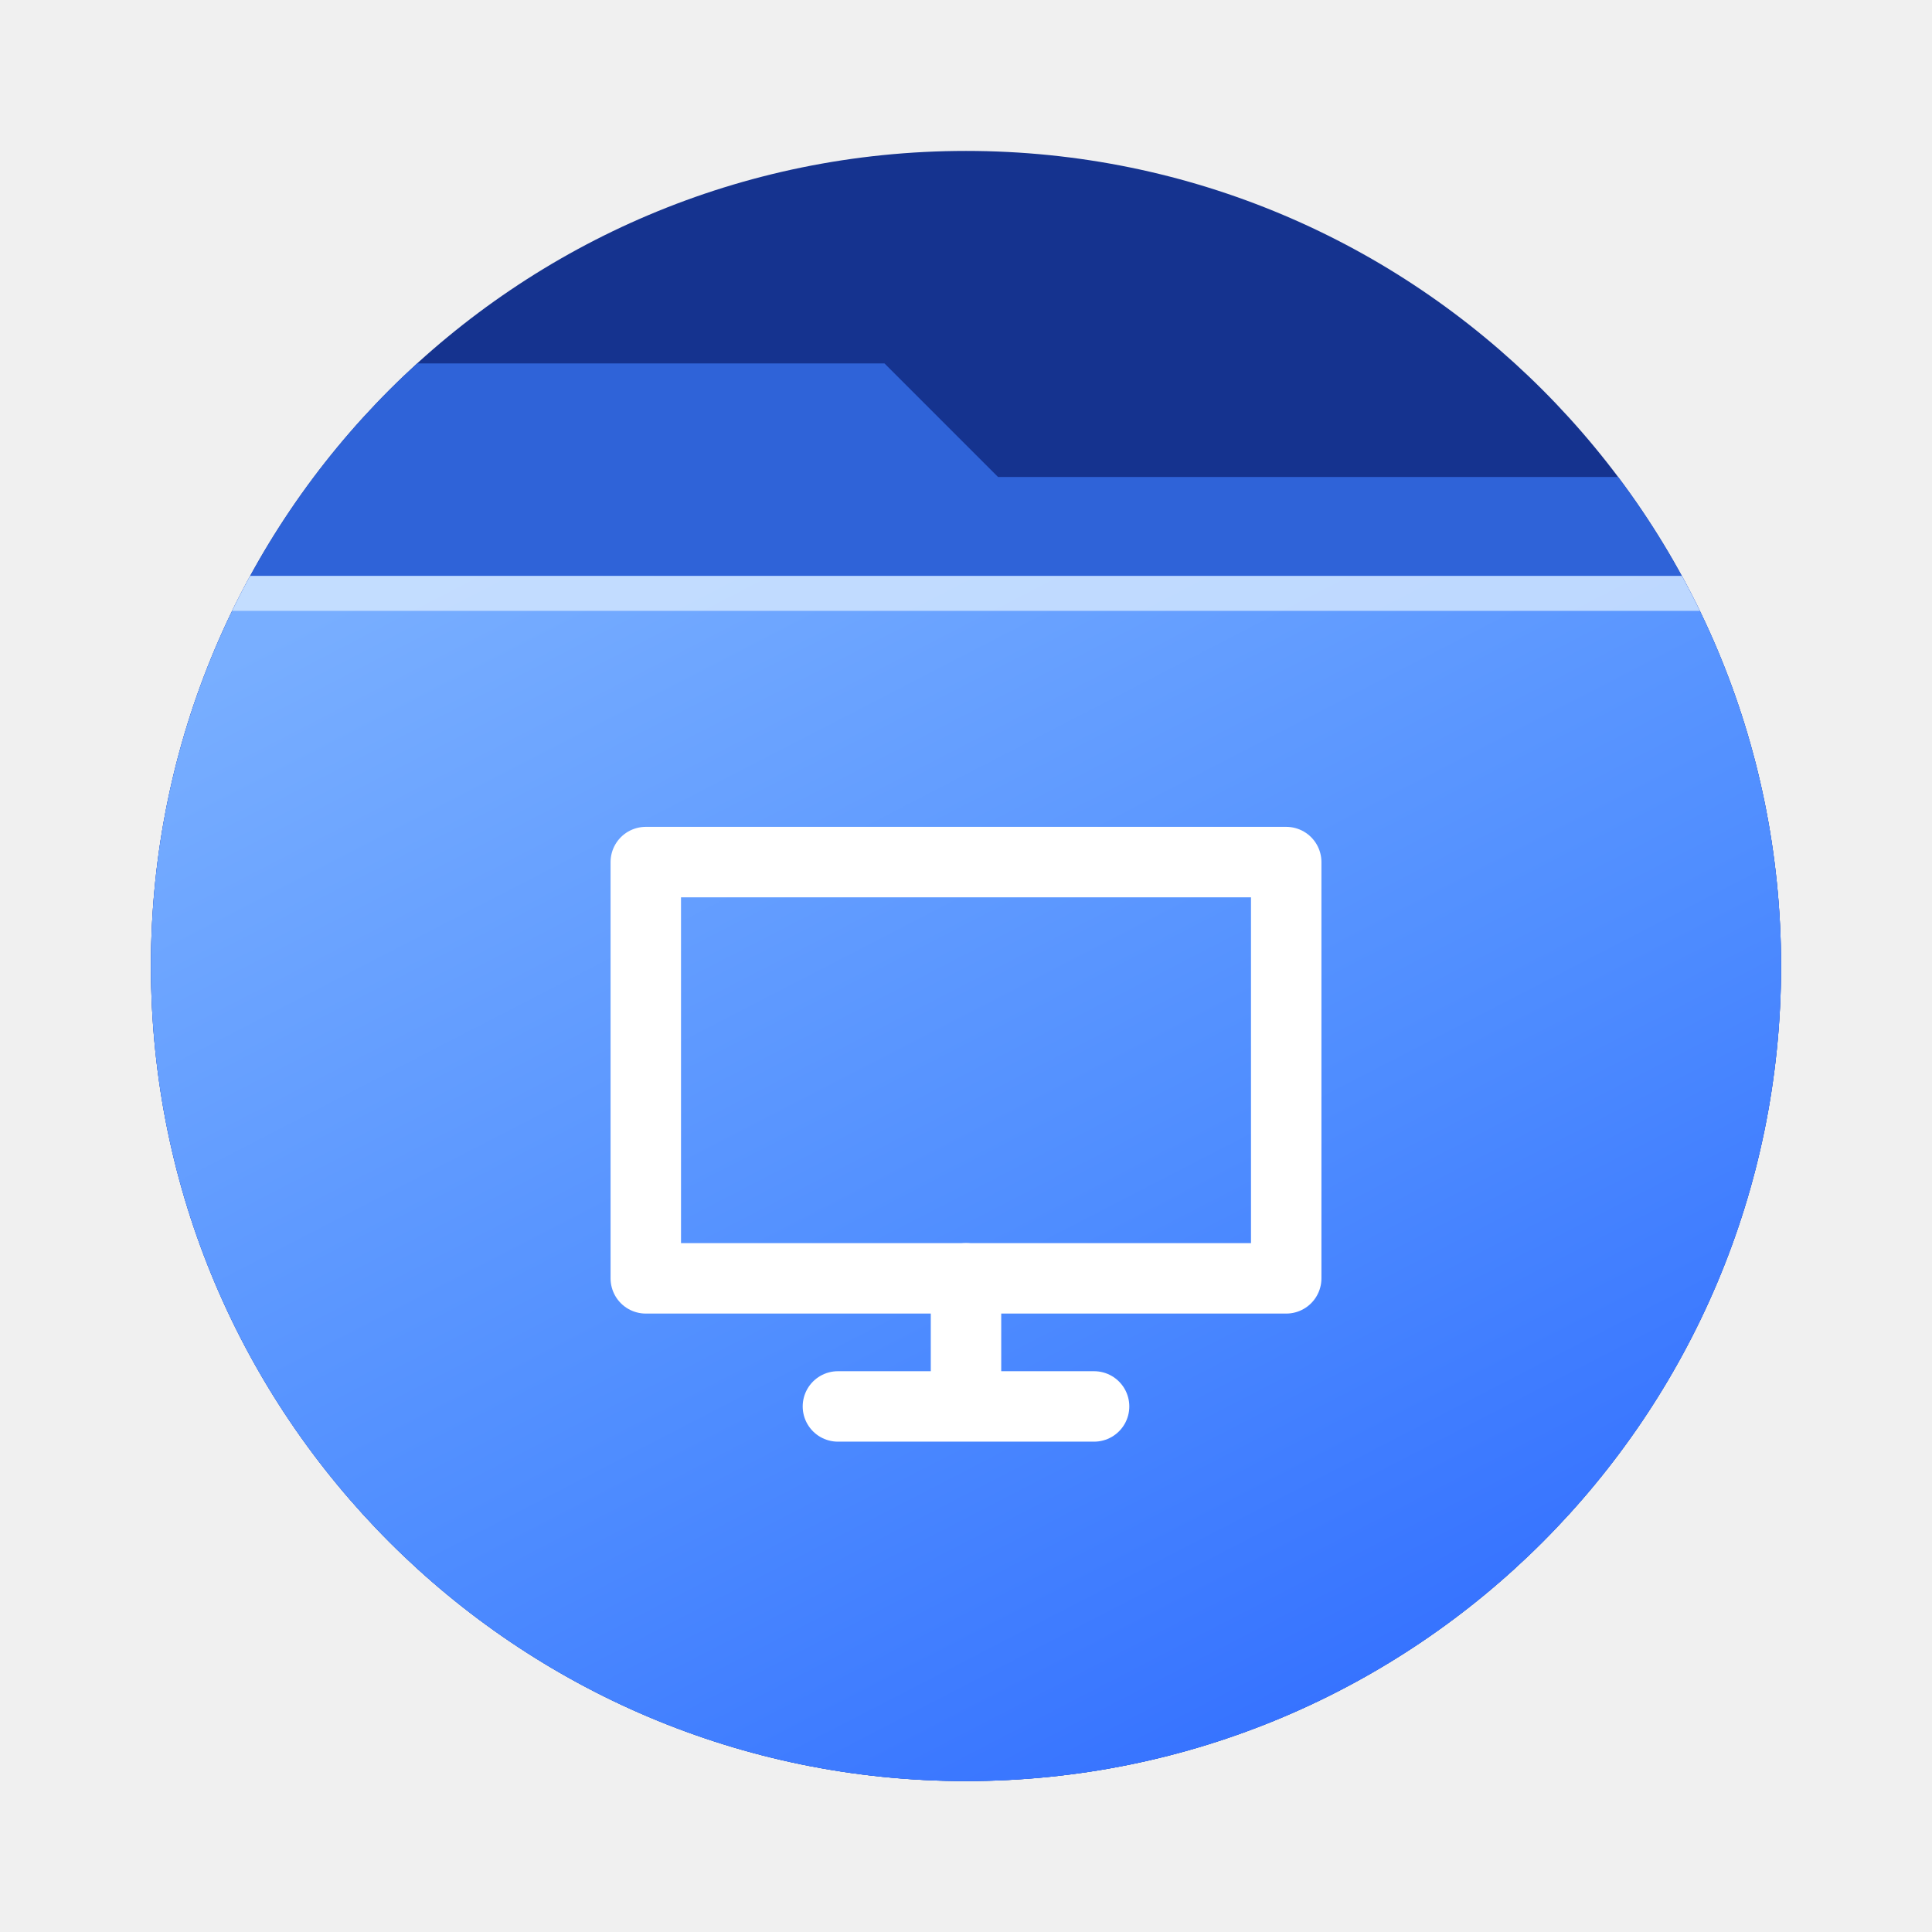
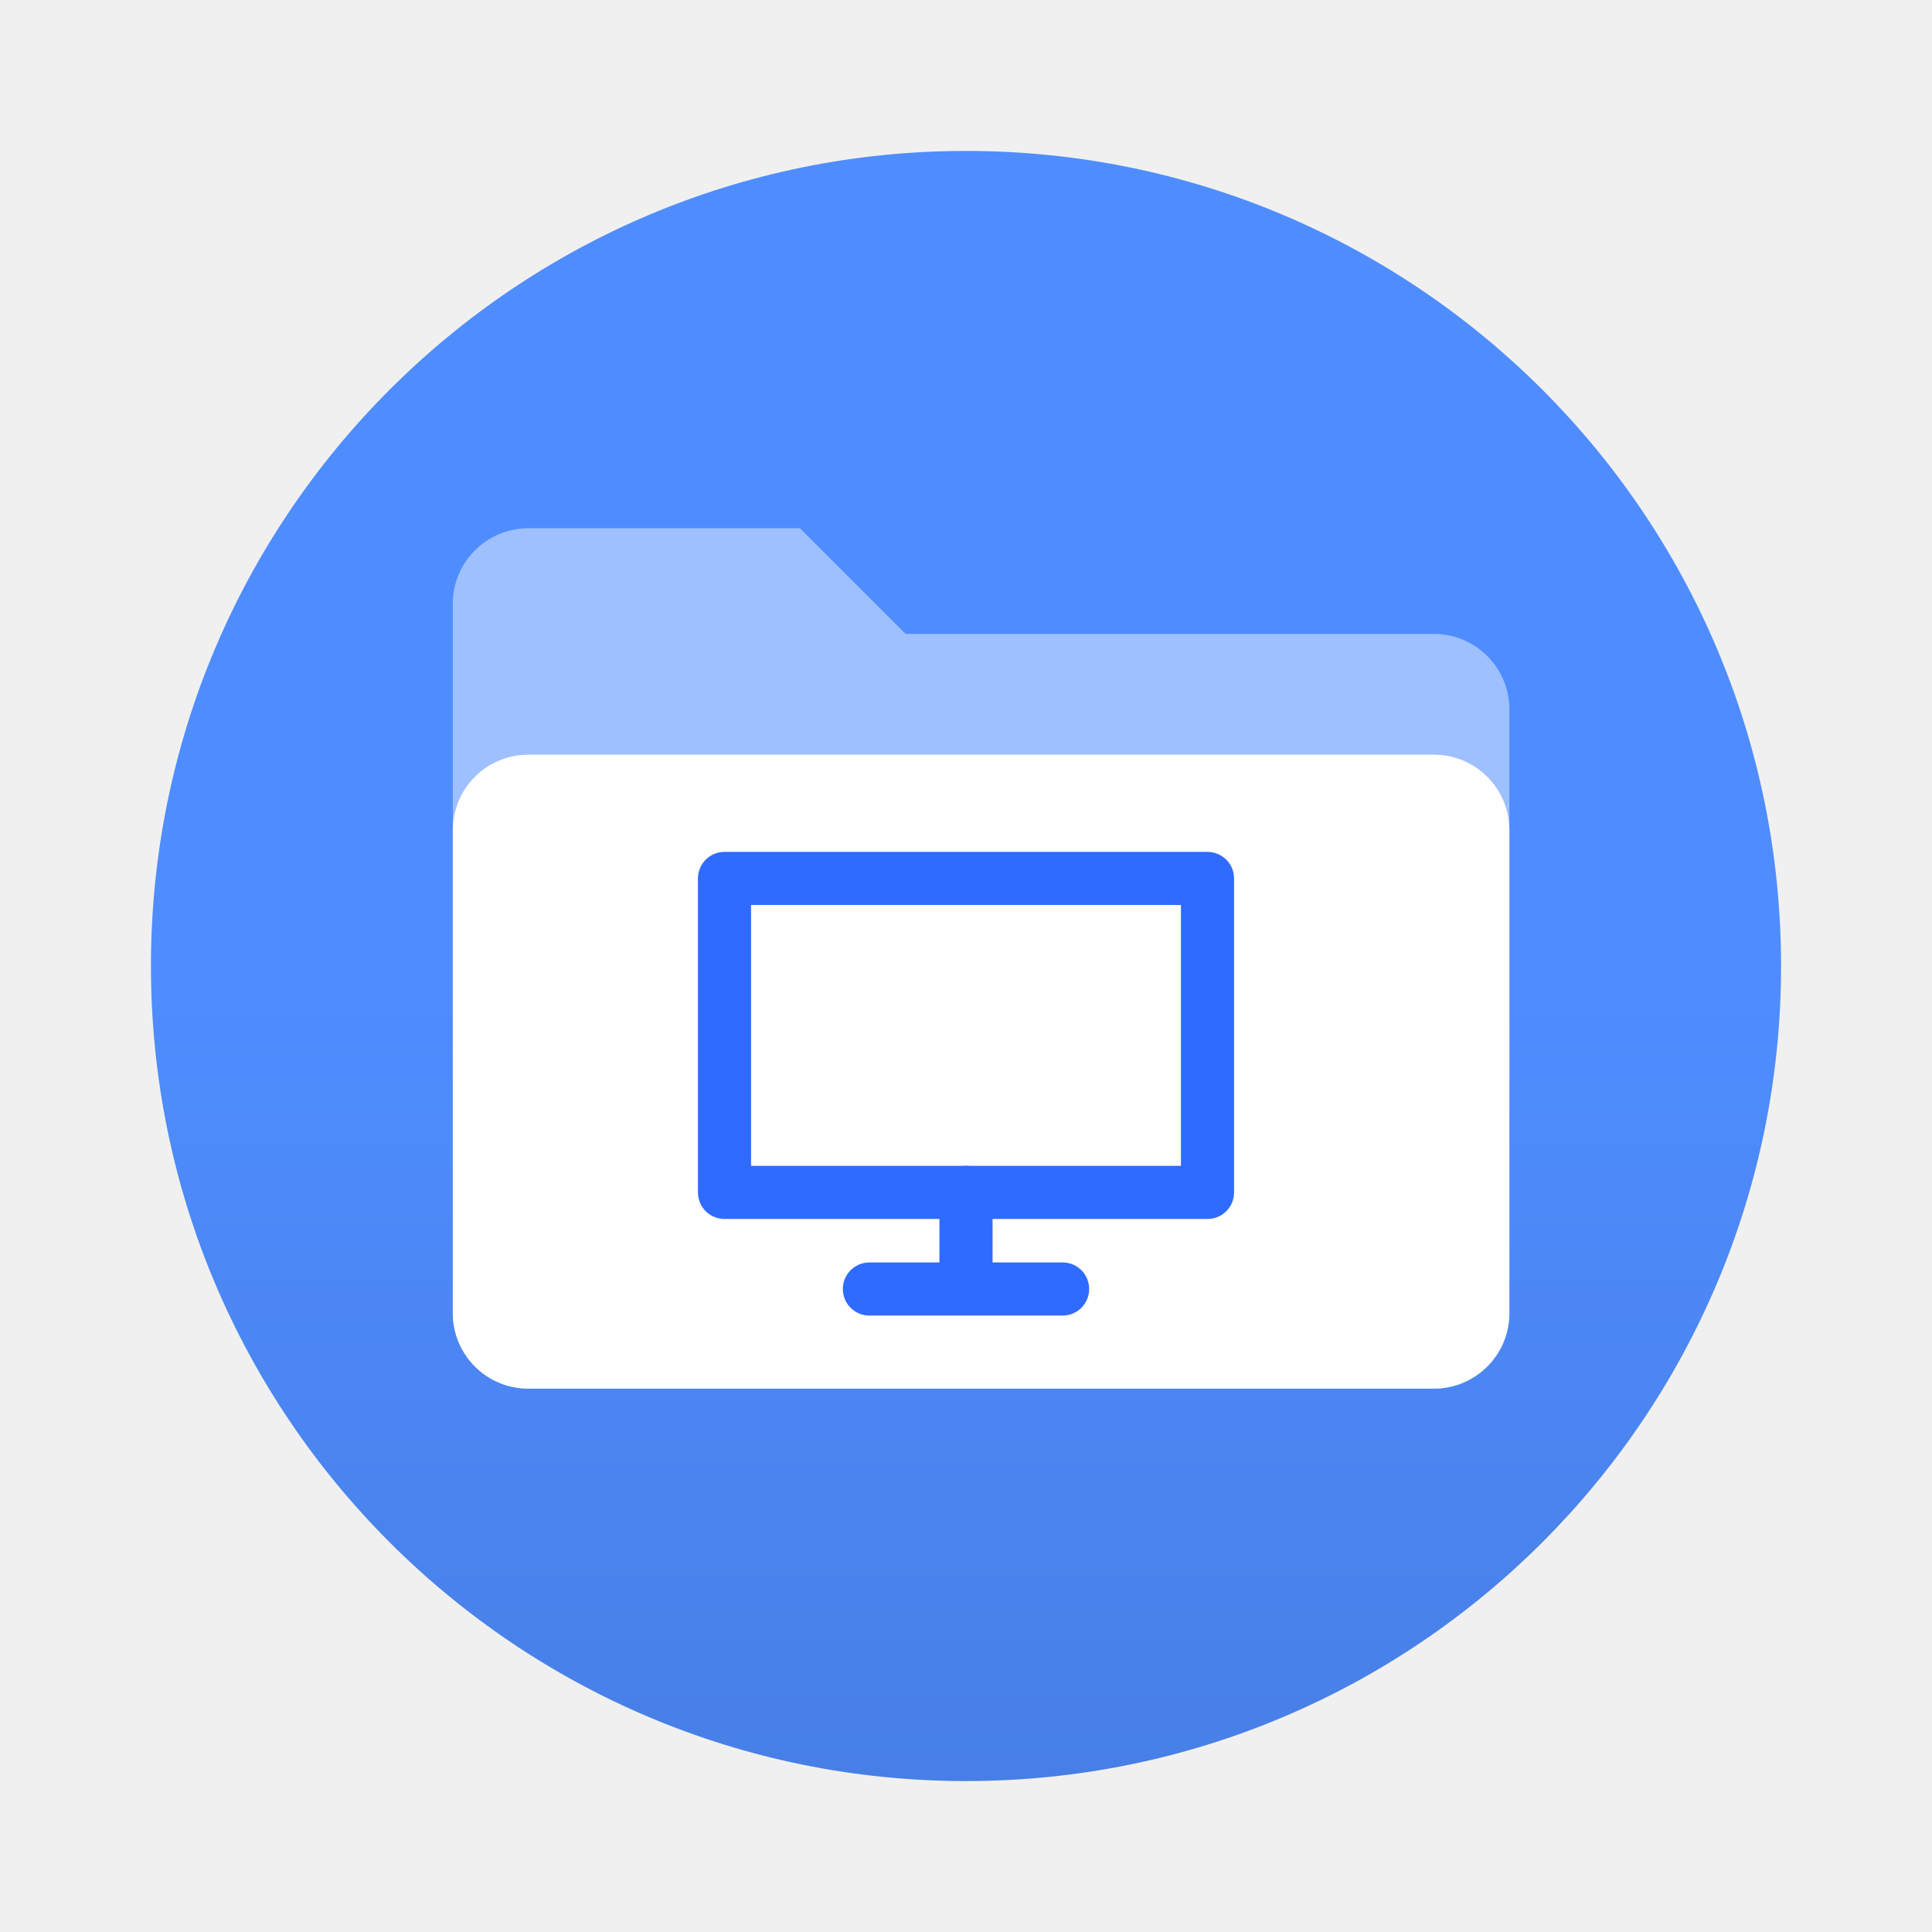
<svg xmlns="http://www.w3.org/2000/svg" width="64" height="64" viewBox="0 0 64 64">
  <defs>
-     <clipPath id="disk">
-       <circle cx="32" cy="32" r="28" />
-     </clipPath>
-     <linearGradient id="front" x1=".15" y1="0" x2=".85" y2="1">
-       <stop offset="0" stop-color="#78aeff" />
-       <stop offset=".55" stop-color="#4f8dff" />
-       <stop offset="1" stop-color="#2f6bff" />
+     <linearGradient id="disk-fill" x1="0" y1="0" x2="0" y2="1">
+       <stop offset=".5" stop-color="#4f8dff" />
+       <stop offset="1" stop-color="#477fe6" />
    </linearGradient>
  </defs>
-   <g transform="translate(32 32) scale(0.9643) translate(-32 -32)">
-     <g clip-path="url(#disk)">
-       <rect x="4" y="4" width="56" height="56" fill="#15338f" />
-       <path d="M4 11.3H29.2L33.1 15.2H60V60H4z" fill="#2f63d8" />
-       <path d="M4 18.6H60V60H4z" fill="url(#front)" />
-       <path d="M4 19.2H60" stroke="#d6e8ff" stroke-width="1.2" opacity=".8" />
-     </g>
-     <g color="#ffffff" transform="translate(32 37.23) scale(1.1)">
-       <path d="M-10 -8h20v13h-20z" fill="none" stroke="currentColor" stroke-width="2.2" stroke-linecap="round" stroke-linejoin="round" />
-       <path d="M-4 9h8M0 5v4" fill="none" stroke="currentColor" stroke-width="2.2" stroke-linecap="round" stroke-linejoin="round" />
-     </g>
+   <circle cx="32" cy="32" r="27" fill="url(#disk-fill)" />
+   <path d="M15 20a2.5 2.5 0 0 1 2.5-2.5h9l3.5 3.5h17.5a2.5 2.5 0 0 1 2.5 2.5v20a2.5 2.5 0 0 1-2.5 2.5h-30a2.5 2.5 0 0 1-2.5-2.5z" fill="#fff" opacity=".45" />
+   <path d="M15 27.5a2.5 2.5 0 0 1 2.5-2.5h30a2.5 2.5 0 0 1 2.5 2.5v16.0a2.5 2.5 0 0 1-2.5 2.5h-30a2.5 2.5 0 0 1-2.5-2.5z" fill="#fff" />
+   <g color="#2f6bff" transform="translate(32 35.5) scale(0.8)">
+     <path d="M-10 -8h20v13h-20z" fill="none" stroke="currentColor" stroke-width="2.2" stroke-linecap="round" stroke-linejoin="round" />
+     <path d="M-4 9h8M0 5v4" fill="none" stroke="currentColor" stroke-width="2.2" stroke-linecap="round" stroke-linejoin="round" />
  </g>
</svg>
